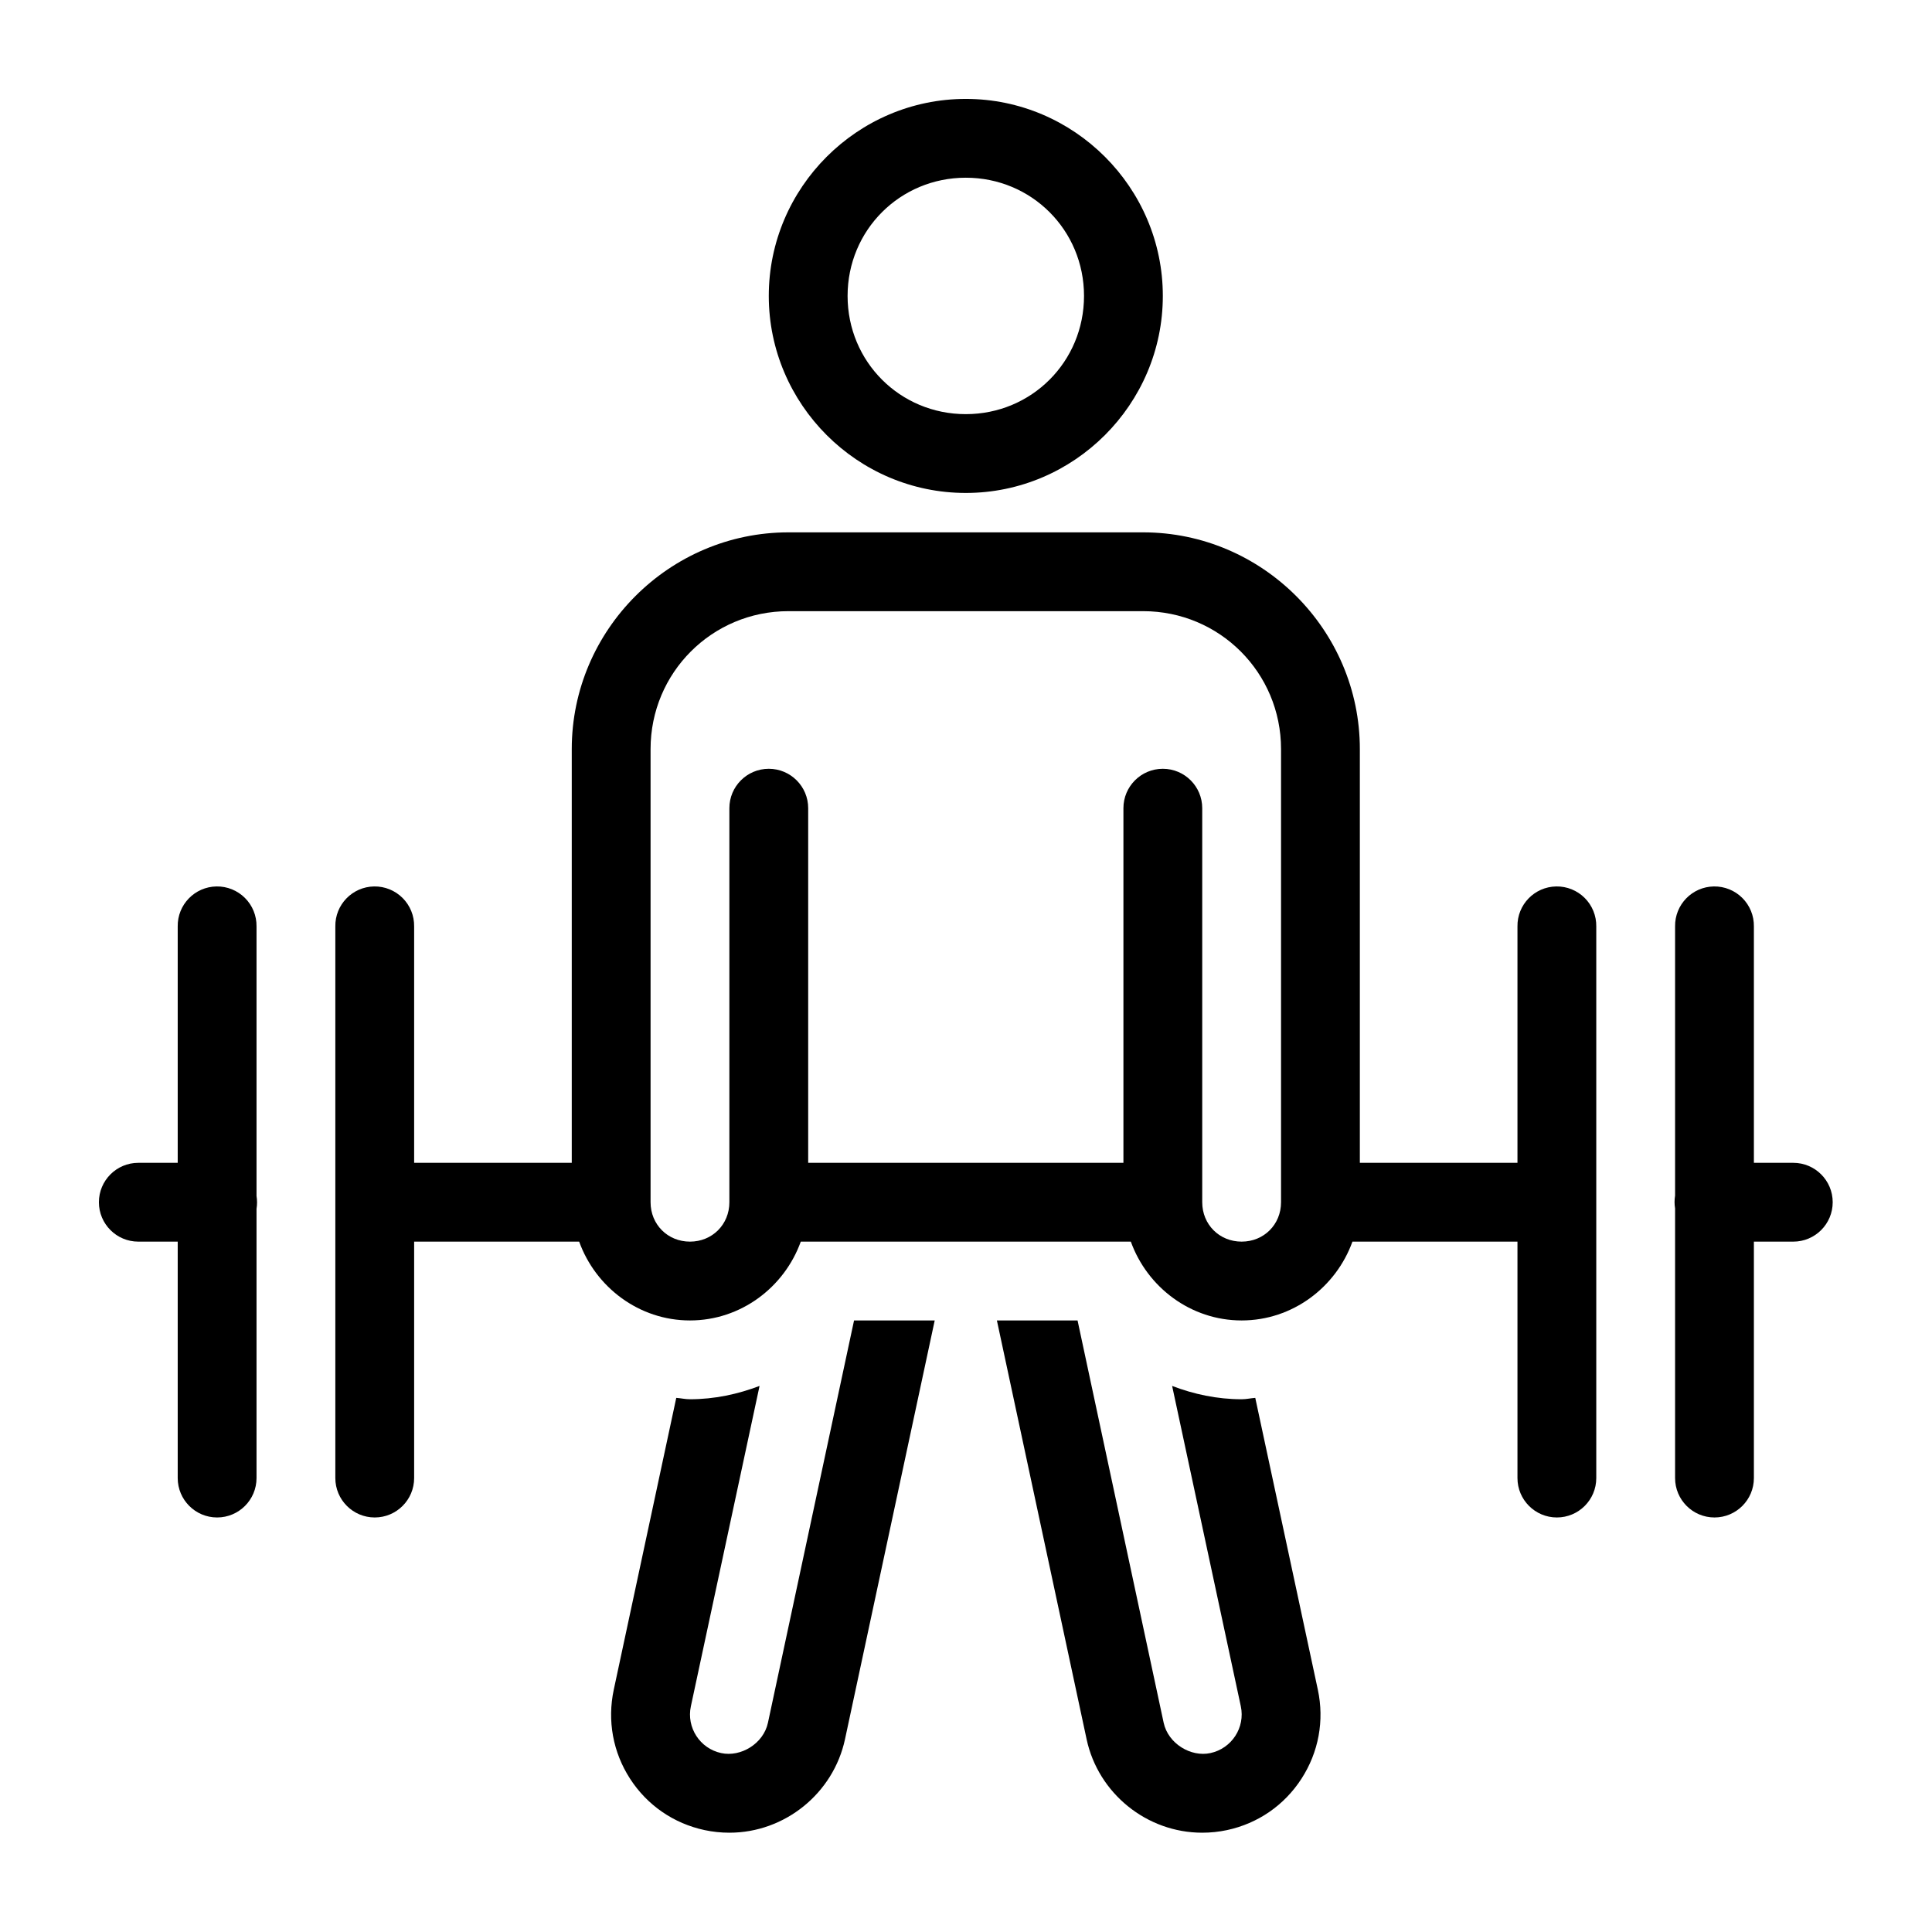
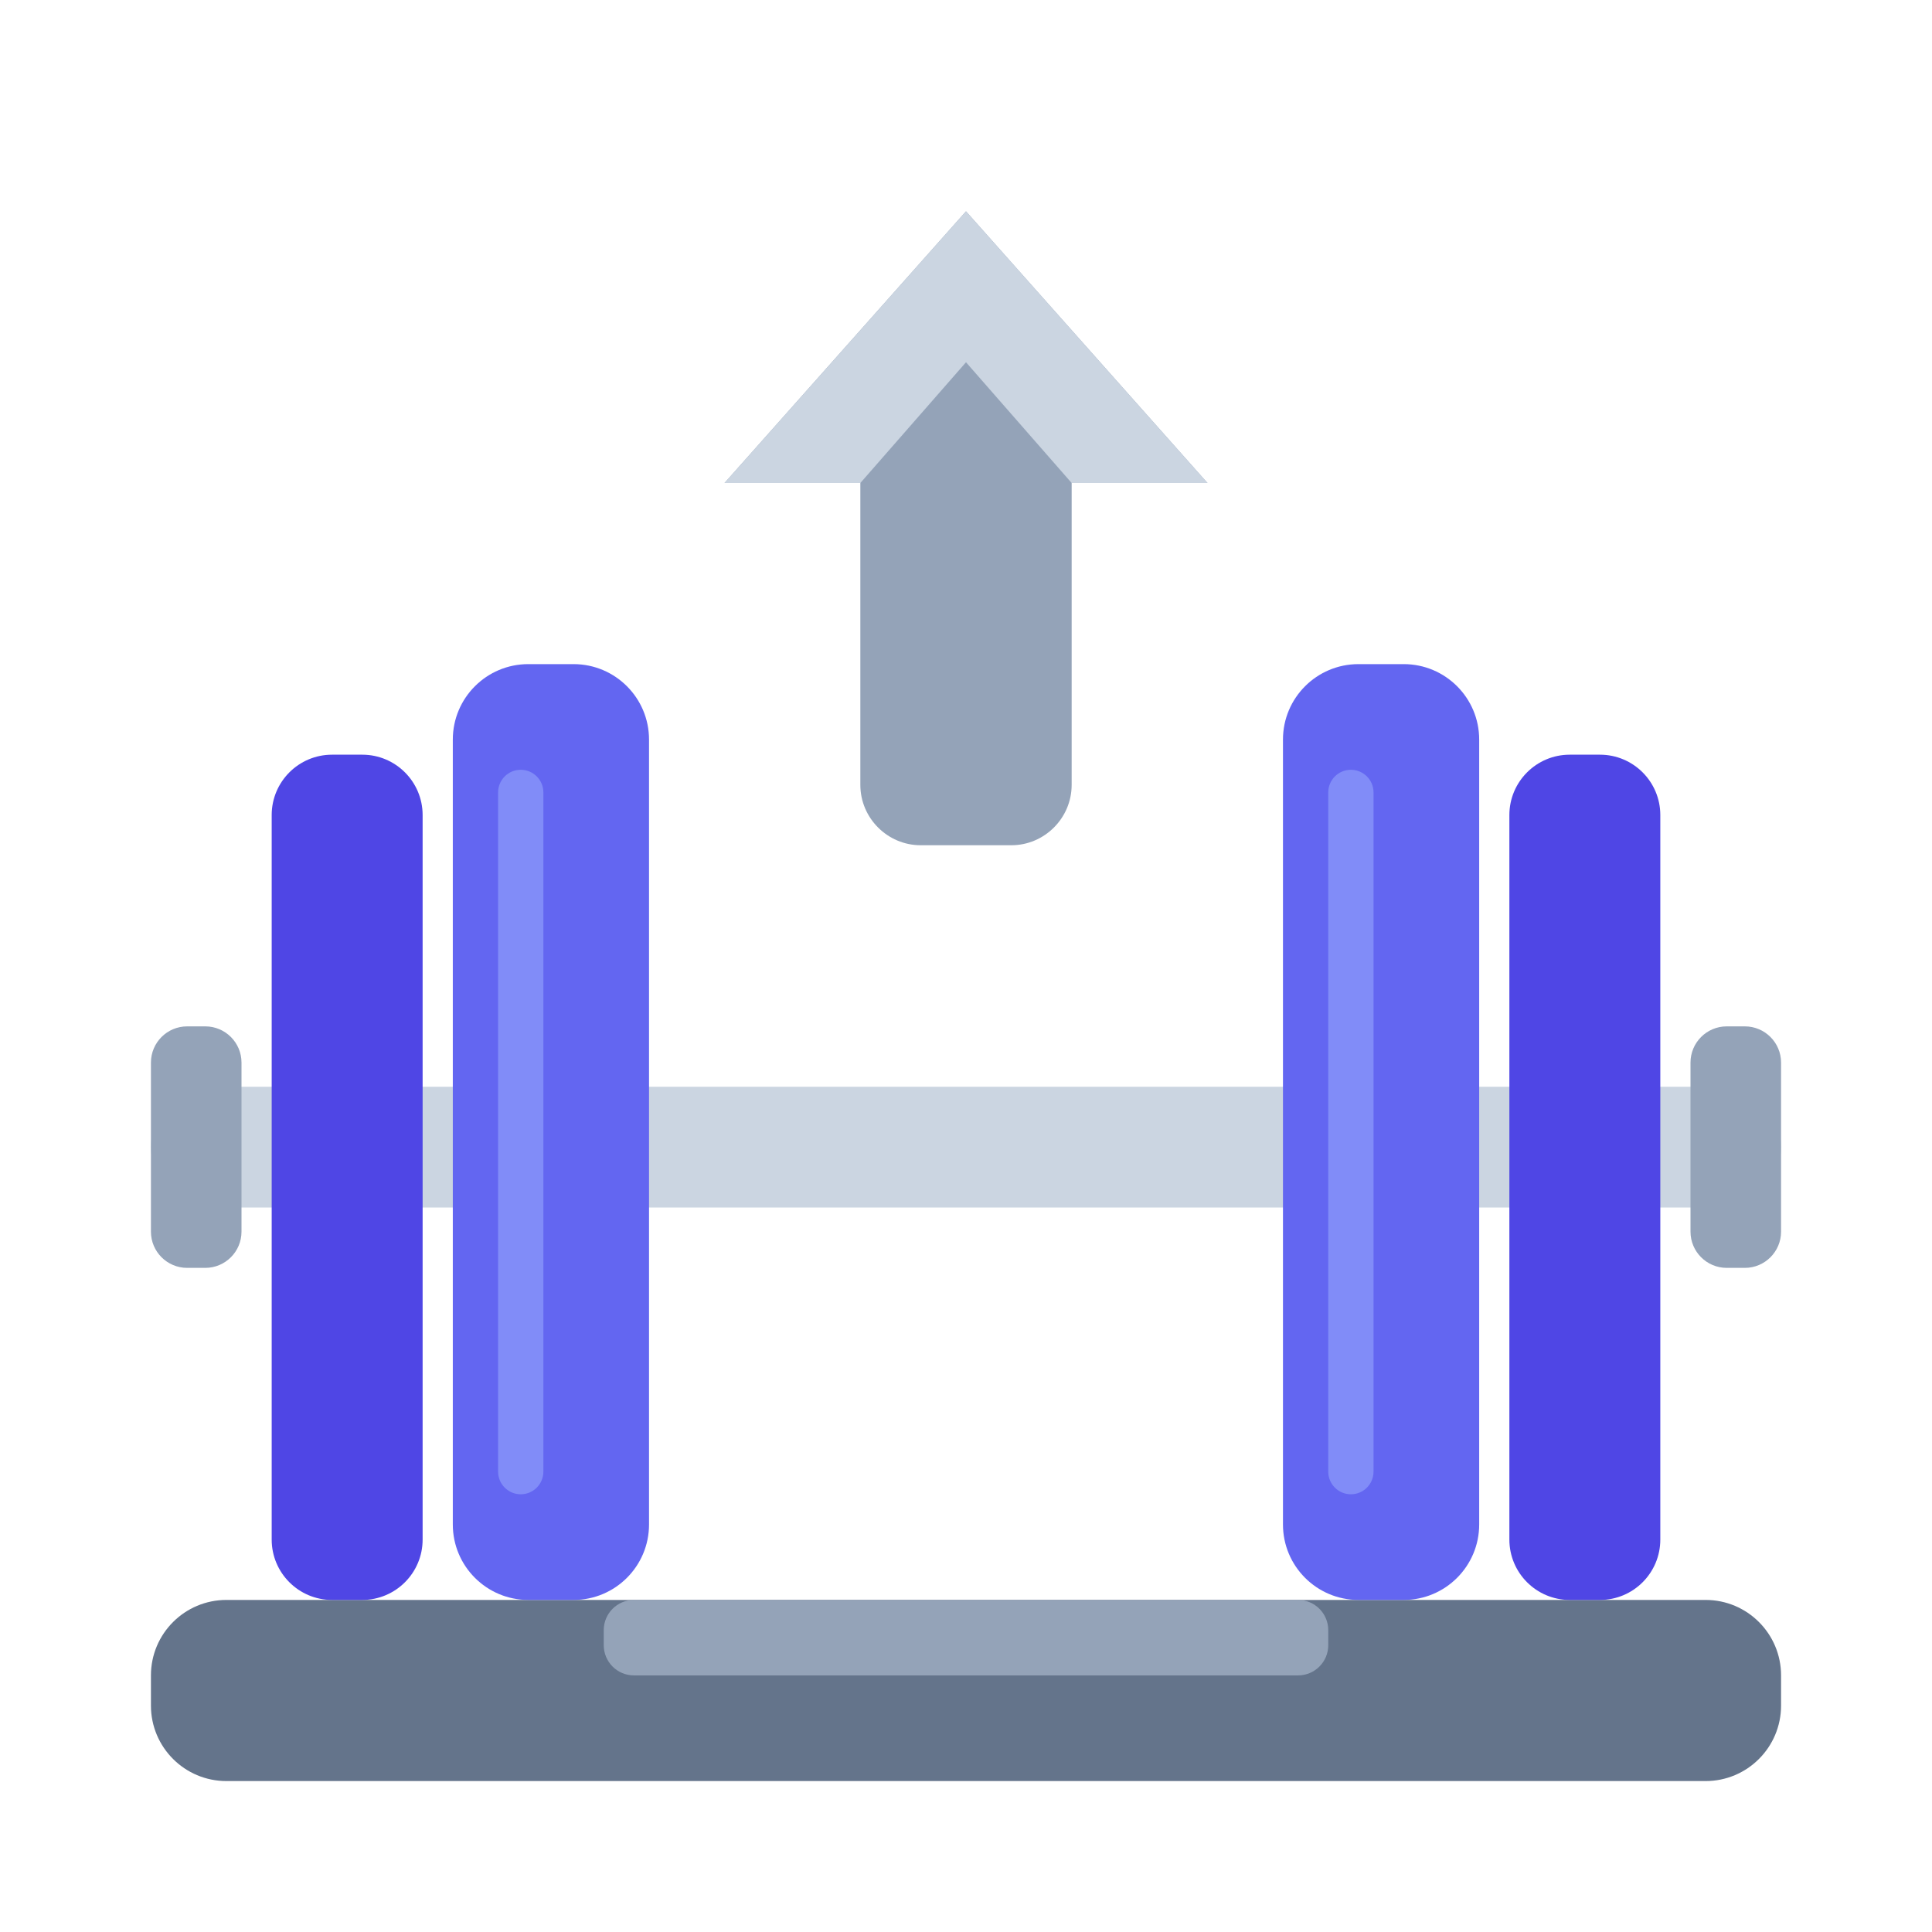
- <svg xmlns="http://www.w3.org/2000/svg" viewBox="0.49 0.49 49.03 49.03">
-   <path d="M 25 3 C 22.25 3 20 5.25 20 8 C 20 10.75 22.25 13 25 13 C 27.75 13 30 10.75 30 8 C 30 5.25 27.75 3 25 3 z M 25 5 C 26.669 5 28 6.331 28 8 C 28 9.669 26.669 11 25 11 C 23.331 11 22 9.669 22 8 C 22 6.331 23.331 5 25 5 z M 20.5 14 C 17.476 14 15 16.477 15 19.5 L 15 30 L 11 30 L 11 24 A 1 1 0 0 0 9.984 22.986 A 1 1 0 0 0 9 24 L 9 38 A 1 1 0 1 0 11 38 L 11 32 L 15.188 32 C 15.605 33.157 16.707 34 18 34 C 19.293 34 20.395 33.157 20.812 32 L 29.188 32 C 29.605 33.157 30.707 34 32 34 C 33.293 34 34.395 33.157 34.812 32 L 39 32 L 39 38 A 1 1 0 1 0 41 38 L 41 24 A 1 1 0 0 0 39.984 22.986 A 1 1 0 0 0 39 24 L 39 30 L 35 30 L 35 19.5 C 35 16.477 32.524 14 29.5 14 L 20.5 14 z M 20.5 16 L 29.5 16 C 31.44 16 33 17.561 33 19.5 L 33 31 C 33 31.565 32.565 32 32 32 C 31.435 32 31 31.565 31 31 L 31 21 A 1 1 0 1 0 29 21 L 29 30 L 21 30 L 21 21 A 1 1 0 1 0 19 21 L 19 31 C 19 31.565 18.565 32 18 32 C 17.435 32 17 31.565 17 31 L 17 19.5 C 17 17.561 18.56 16 20.5 16 z M 5.984 22.986 A 1 1 0 0 0 5 24 L 5 30 L 4 30 A 1 1 0 1 0 4 32 L 5 32 L 5 38 A 1 1 0 1 0 7 38 L 7 31.168 A 1 1 0 0 0 7 30.842 L 7 24 A 1 1 0 0 0 5.984 22.986 z M 43.984 22.986 A 1 1 0 0 0 43 24 L 43 30.832 A 1 1 0 0 0 43 31.158 L 43 38 A 1 1 0 1 0 45 38 L 45 32 L 46 32 A 1 1 0 1 0 46 30 L 45 30 L 45 24 A 1 1 0 0 0 43.984 22.986 z M 22.164 34 L 19.979 44.209 C 19.866 44.74 19.29 45.088 18.791 44.979 C 18.252 44.863 17.907 44.331 18.023 43.791 L 19.766 35.662 C 19.214 35.871 18.623 36 18 36 C 17.881 36 17.769 35.973 17.652 35.965 L 16.066 43.371 C 15.899 44.155 16.044 44.958 16.48 45.631 C 16.915 46.304 17.587 46.766 18.371 46.934 C 18.576 46.978 18.788 47 19.002 47 C 20.406 47 21.639 46.003 21.934 44.629 L 24.211 34 L 22.164 34 z M 25.789 34 L 28.066 44.629 C 28.36 46.003 29.594 47 30.998 47 C 31.212 47 31.425 46.978 31.629 46.934 C 32.413 46.766 33.083 46.304 33.518 45.631 C 33.954 44.958 34.102 44.155 33.934 43.371 L 32.346 35.965 C 32.23 35.973 32.119 36 32 36 C 31.377 36 30.786 35.872 30.236 35.662 L 31.979 43.791 C 32.095 44.33 31.749 44.862 31.209 44.979 C 30.714 45.088 30.135 44.741 30.021 44.209 L 27.836 34 L 25.789 34 z" />
+ <svg xmlns="http://www.w3.org/2000/svg" viewBox="0 0 64 64" fill="none">
+   <rect x="5" y="53" width="54" height="6" rx="2.5" fill="#64748B" />
+   <rect x="20" y="53" width="24" height="2.5" rx="1" fill="#94A3B8" />
+   <path d="M32 7 L40 16 L35.5 16 L35.5 26 C35.5 27.1 34.6 28 33.5 28 L30.5 28 C29.4 28 28.5 27.1 28.5 26 L28.5 16 L24 16 Z" fill="#94A3B8" />
+   <path d="M32 7 L40 16 L35.5 16 L32 12 L28.5 16 L24 16 Z" fill="#CBD5E1" />
+   <rect x="5" y="36" width="54" height="4" rx="2" fill="#CBD5E1" />
+   <rect x="5" y="34" width="3" height="8" rx="1.2" fill="#94A3B8" />
+   <rect x="56" y="34" width="3" height="8" rx="1.2" fill="#94A3B8" />
+   <rect x="9" y="25" width="5" height="28" rx="2" fill="#4F46E5" />
+   <rect x="15" y="22" width="6.5" height="31" rx="2.5" fill="#6366F1" />
+   <rect x="16.5" y="25.5" width="1.5" height="24" rx="0.75" fill="#818CF8" />
+   <rect x="42.5" y="22" width="6.5" height="31" rx="2.5" fill="#6366F1" />
+   <rect x="44" y="25.5" width="1.5" height="24" rx="0.75" fill="#818CF8" />
+   <rect x="50" y="25" width="5" height="28" rx="2" fill="#4F46E5" />
</svg>
